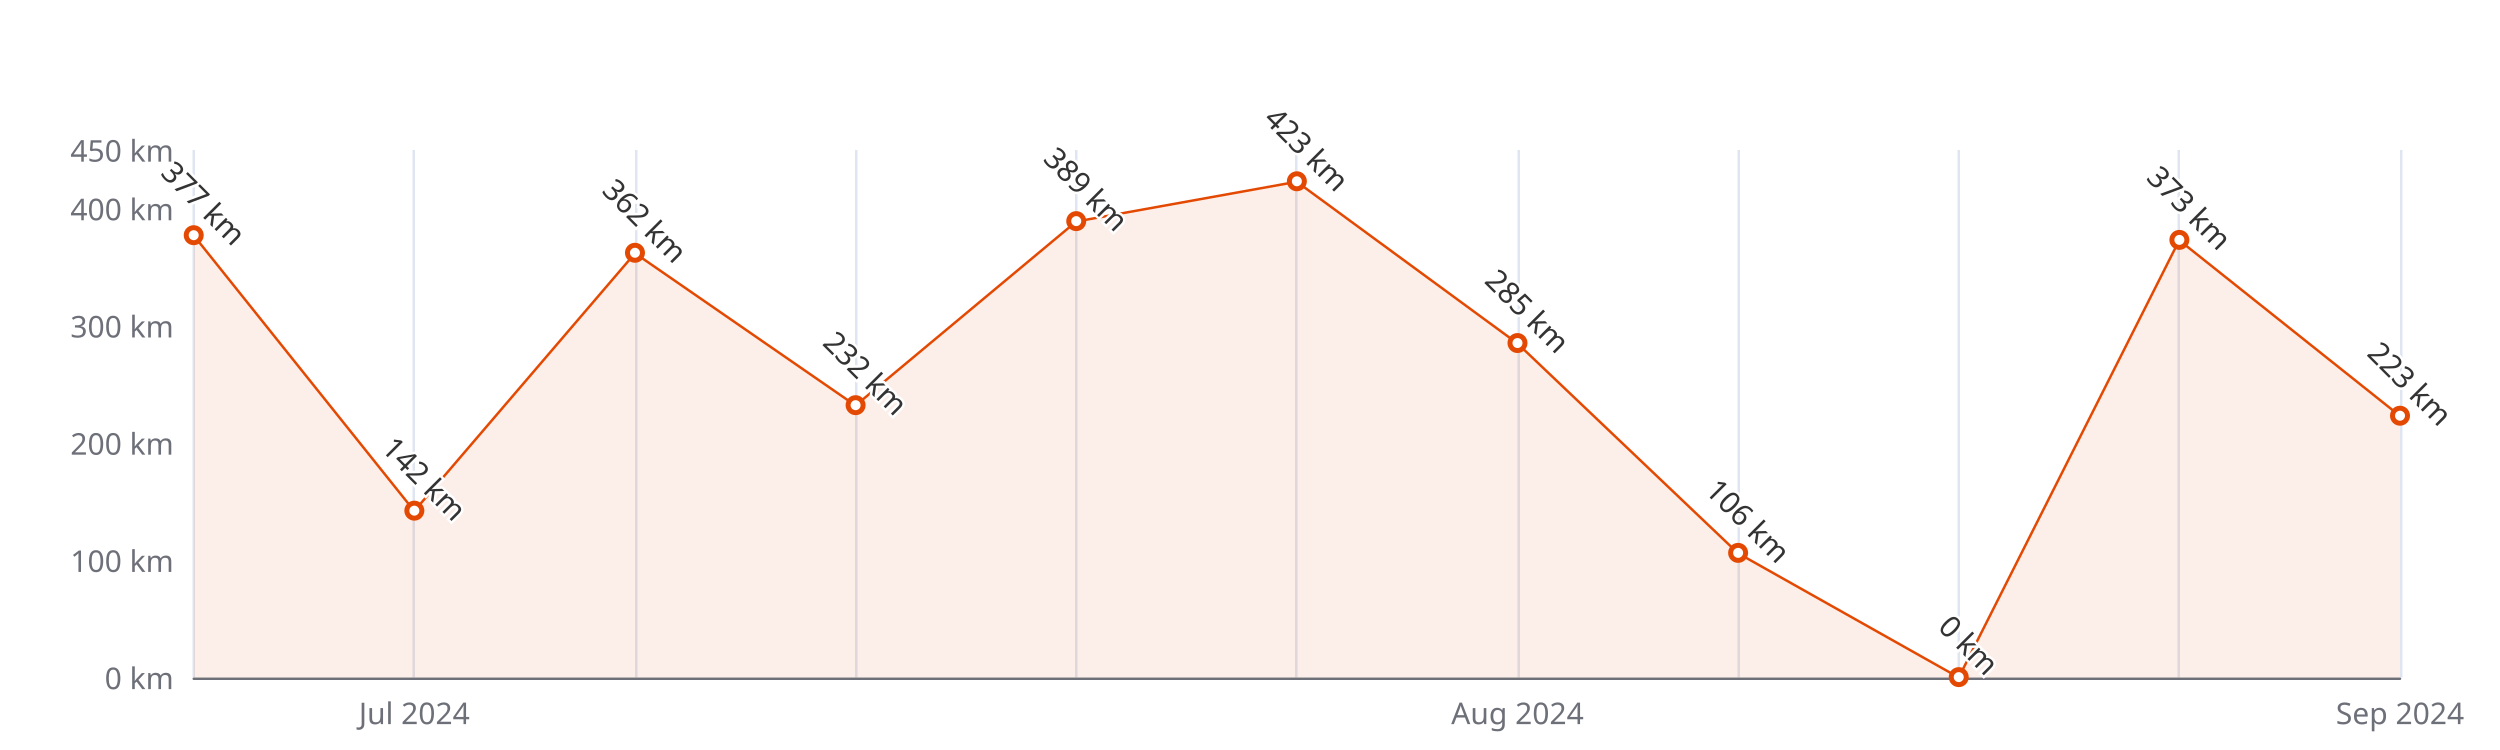
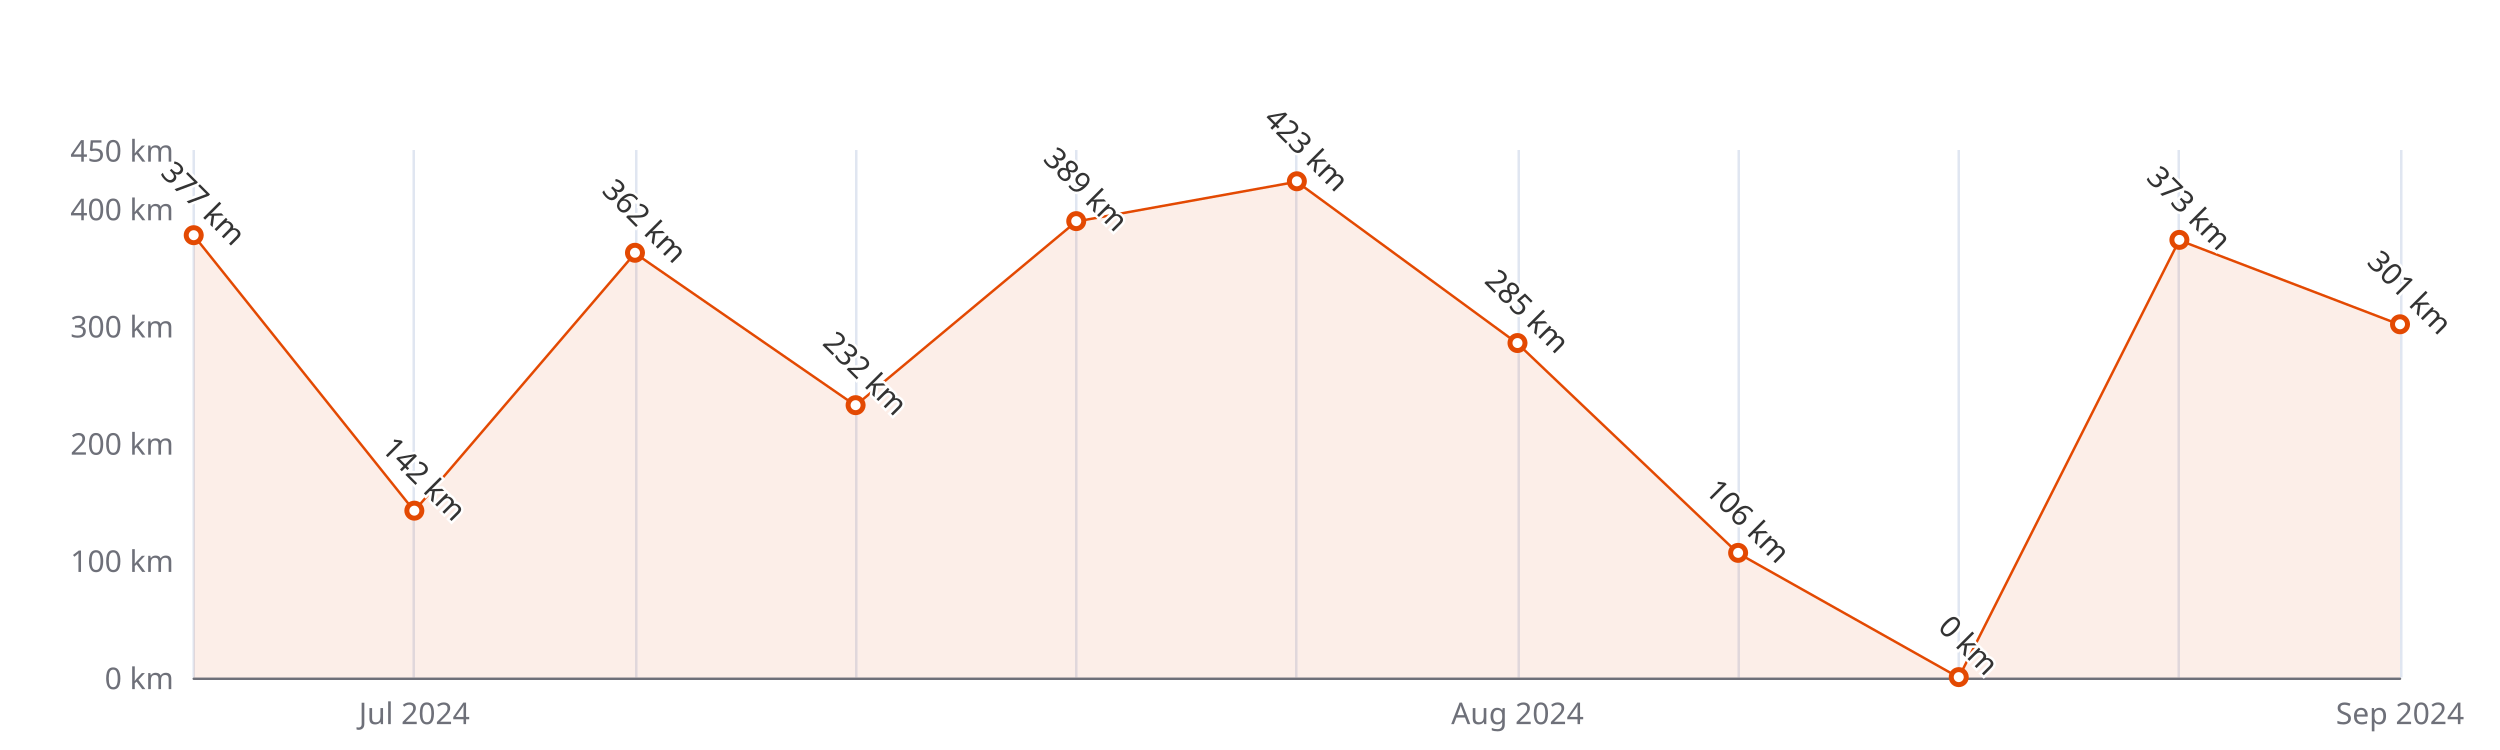
<svg xmlns="http://www.w3.org/2000/svg" width="1000" height="300" version="1.1" baseProfile="full" viewBox="0 0 1000 300">
  <rect width="1000" height="300" x="0" y="0" id="0" fill="#ffffff" />
  <path d="M77.5 60L77.5 271" fill="none" stroke="#E0E6F1" />
  <path d="M165.5 60L165.5 271" fill="none" stroke="#E0E6F1" />
  <path d="M254.5 60L254.5 271" fill="none" stroke="#E0E6F1" />
  <path d="M342.5 60L342.5 271" fill="none" stroke="#E0E6F1" />
  <path d="M430.5 60L430.5 271" fill="none" stroke="#E0E6F1" />
  <path d="M518.5 60L518.5 271" fill="none" stroke="#E0E6F1" />
  <path d="M607.5 60L607.5 271" fill="none" stroke="#E0E6F1" />
  <path d="M695.5 60L695.5 271" fill="none" stroke="#E0E6F1" />
  <path d="M783.5 60L783.5 271" fill="none" stroke="#E0E6F1" />
  <path d="M871.5 60L871.5 271" fill="none" stroke="#E0E6F1" />
  <path d="M960.5 60L960.5 271" fill="none" stroke="#E0E6F1" />
  <path d="M77.5 271.5L960 271.5" fill="none" stroke="#6E7079" stroke-linecap="round" />
  <text dominant-baseline="central" text-anchor="end" style="font-size:12px;font-family:sans-serif;" xml:space="preserve" transform="translate(69.48 271)" fill="#6E7079">0 km</text>
  <text dominant-baseline="central" text-anchor="end" style="font-size:12px;font-family:sans-serif;" xml:space="preserve" transform="translate(69.48 224.1111)" fill="#6E7079">100 km</text>
  <text dominant-baseline="central" text-anchor="end" style="font-size:12px;font-family:sans-serif;" xml:space="preserve" transform="translate(69.48 177.2222)" fill="#6E7079">200 km</text>
  <text dominant-baseline="central" text-anchor="end" style="font-size:12px;font-family:sans-serif;" xml:space="preserve" transform="translate(69.48 130.3333)" fill="#6E7079">300 km</text>
  <text dominant-baseline="central" text-anchor="end" style="font-size:12px;font-family:sans-serif;" xml:space="preserve" transform="translate(69.48 83.4444)" fill="#6E7079">400 km</text>
  <text dominant-baseline="central" text-anchor="end" style="font-size:12px;font-family:sans-serif;" xml:space="preserve" transform="translate(69.48 60)" fill="#6E7079">450 km</text>
  <text dominant-baseline="central" text-anchor="middle" style="font-size:12px;font-family:sans-serif;" xml:space="preserve" y="6" transform="translate(165.732 279)" fill="#6E7079">Jul 2024</text>
  <text dominant-baseline="central" text-anchor="middle" style="font-size:12px;font-family:sans-serif;" xml:space="preserve" y="6" transform="translate(606.992 279)" fill="#6E7079">Aug 2024</text>
  <text dominant-baseline="central" text-anchor="middle" style="font-size:12px;font-family:sans-serif;" xml:space="preserve" y="6" transform="translate(960 279)" fill="#6E7079">Sep 2024</text>
  <g clip-path="url(#zr5-c0)">
-     <path d="M77.5 94.2L165.7 204.4L254 101.3L342.2 162.2L430.5 88.6L518.7 72.7L607 137.4L695.2 221.3L783.5 271L871.7 96.1L960 166.4L960 271L871.7 271L783.5 271L695.2 271L607 271L518.7 271L430.5 271L342.2 271L254 271L165.7 271L77.5 271Z" fill="rgb(227,73,2)" fill-opacity="0.09" />
-     <path d="M77.5 94.2L165.7 204.4L254 101.3L342.2 162.2L430.5 88.6L518.7 72.7L607 137.4L695.2 221.3L783.5 271L871.7 96.1L960 166.4" fill="none" stroke="#E34902" stroke-linejoin="bevel" />
+     <path d="M77.5 94.2L165.7 204.4L254 101.3L342.2 162.2L430.5 88.6L518.7 72.7L607 137.4L695.2 221.3L783.5 271L871.7 96.1L960 129.9L960 271L871.7 271L783.5 271L695.2 271L607 271L518.7 271L430.5 271L342.2 271L254 271L165.7 271L77.5 271Z" fill="rgb(227,73,2)" fill-opacity="0.09" />
+     <path d="M77.5 94.2L165.7 204.4L254 101.3L342.2 162.2L430.5 88.6L518.7 72.7L607 137.4L695.2 221.3L783.5 271L871.7 96.1L960 129.9" fill="none" stroke="#E34902" stroke-linejoin="bevel" />
  </g>
  <path d="M1 0A1 1 0 1 1 1 -0.1A1 1 0 0 1 1 0" transform="matrix(3,0,0,3,77.48,94.2289)" fill="#fff" stroke="#E34902" stroke-width="0.667" />
  <path d="M1 0A1 1 0 1 1 1 -0.1A1 1 0 0 1 1 0" transform="matrix(3,0,0,3,165.732,204.4178)" fill="#fff" stroke="#E34902" stroke-width="0.667" />
  <path d="M1 0A1 1 0 1 1 1 -0.1A1 1 0 0 1 1 0" transform="matrix(3,0,0,3,253.984,101.2622)" fill="#fff" stroke="#E34902" stroke-width="0.667" />
  <path d="M1 0A1 1 0 1 1 1 -0.1A1 1 0 0 1 1 0" transform="matrix(3,0,0,3,342.236,162.2178)" fill="#fff" stroke="#E34902" stroke-width="0.667" />
  <path d="M1 0A1 1 0 1 1 1 -0.1A1 1 0 0 1 1 0" transform="matrix(3,0,0,3,430.488,88.6022)" fill="#fff" stroke="#E34902" stroke-width="0.667" />
  <path d="M1 0A1 1 0 1 1 1 -0.1A1 1 0 0 1 1 0" transform="matrix(3,0,0,3,518.74,72.66)" fill="#fff" stroke="#E34902" stroke-width="0.667" />
  <path d="M1 0A1 1 0 1 1 1 -0.1A1 1 0 0 1 1 0" transform="matrix(3,0,0,3,606.992,137.3667)" fill="#fff" stroke="#E34902" stroke-width="0.667" />
  <path d="M1 0A1 1 0 1 1 1 -0.1A1 1 0 0 1 1 0" transform="matrix(3,0,0,3,695.244,221.2978)" fill="#fff" stroke="#E34902" stroke-width="0.667" />
  <path d="M1 0A1 1 0 1 1 1 -0.1A1 1 0 0 1 1 0" transform="matrix(3,0,0,3,783.496,271)" fill="#fff" stroke="#E34902" stroke-width="0.667" />
  <path d="M1 0A1 1 0 1 1 1 -0.1A1 1 0 0 1 1 0" transform="matrix(3,0,0,3,871.748,96.1044)" fill="#fff" stroke="#E34902" stroke-width="0.667" />
-   <path d="M1 0A1 1 0 1 1 1 -0.1A1 1 0 0 1 1 0" transform="matrix(3,0,0,3,960,166.4378)" fill="#fff" stroke="#E34902" stroke-width="0.667" />
+   <path d="M1 0A1 1 0 1 1 1 -0.1A1 1 0 0 1 1 0" transform="matrix(3,0,0,3,960,129.8644)" fill="#fff" stroke="#E34902" stroke-width="0.667" />
  <text dominant-baseline="central" text-anchor="middle" style="font-size:12px;font-family:sans-serif;" xml:space="preserve" y="-6" transform="matrix(0.707,0.707,-0.707,0.707,77.48,85.2289)" fill="#333" stroke="rgb(255,255,255)" stroke-width="2" paint-order="stroke" stroke-miterlimit="2">377 km</text>
  <text dominant-baseline="central" text-anchor="middle" style="font-size:12px;font-family:sans-serif;" xml:space="preserve" y="-6" transform="matrix(0.707,0.707,-0.707,0.707,165.732,195.4178)" fill="#333" stroke="rgb(255,255,255)" stroke-width="2" paint-order="stroke" stroke-miterlimit="2">142 km</text>
  <text dominant-baseline="central" text-anchor="middle" style="font-size:12px;font-family:sans-serif;" xml:space="preserve" y="-6" transform="matrix(0.707,0.707,-0.707,0.707,253.984,92.2622)" fill="#333" stroke="rgb(255,255,255)" stroke-width="2" paint-order="stroke" stroke-miterlimit="2">362 km</text>
  <text dominant-baseline="central" text-anchor="middle" style="font-size:12px;font-family:sans-serif;" xml:space="preserve" y="-6" transform="matrix(0.707,0.707,-0.707,0.707,342.236,153.2178)" fill="#333" stroke="rgb(255,255,255)" stroke-width="2" paint-order="stroke" stroke-miterlimit="2">232 km</text>
  <text dominant-baseline="central" text-anchor="middle" style="font-size:12px;font-family:sans-serif;" xml:space="preserve" y="-6" transform="matrix(0.707,0.707,-0.707,0.707,430.488,79.6022)" fill="#333" stroke="rgb(255,255,255)" stroke-width="2" paint-order="stroke" stroke-miterlimit="2">389 km</text>
  <text dominant-baseline="central" text-anchor="middle" style="font-size:12px;font-family:sans-serif;" xml:space="preserve" y="-6" transform="matrix(0.707,0.707,-0.707,0.707,518.74,63.66)" fill="#333" stroke="rgb(255,255,255)" stroke-width="2" paint-order="stroke" stroke-miterlimit="2">423 km</text>
  <text dominant-baseline="central" text-anchor="middle" style="font-size:12px;font-family:sans-serif;" xml:space="preserve" y="-6" transform="matrix(0.707,0.707,-0.707,0.707,606.992,128.3667)" fill="#333" stroke="rgb(255,255,255)" stroke-width="2" paint-order="stroke" stroke-miterlimit="2">285 km</text>
  <text dominant-baseline="central" text-anchor="middle" style="font-size:12px;font-family:sans-serif;" xml:space="preserve" y="-6" transform="matrix(0.707,0.707,-0.707,0.707,695.244,212.2978)" fill="#333" stroke="rgb(255,255,255)" stroke-width="2" paint-order="stroke" stroke-miterlimit="2">106 km</text>
  <text dominant-baseline="central" text-anchor="middle" style="font-size:12px;font-family:sans-serif;" xml:space="preserve" y="-6" transform="matrix(0.707,0.707,-0.707,0.707,783.496,262)" fill="#333" stroke="rgb(255,255,255)" stroke-width="2" paint-order="stroke" stroke-miterlimit="2">0 km</text>
  <text dominant-baseline="central" text-anchor="middle" style="font-size:12px;font-family:sans-serif;" xml:space="preserve" y="-6" transform="matrix(0.707,0.707,-0.707,0.707,871.748,87.1044)" fill="#333" stroke="rgb(255,255,255)" stroke-width="2" paint-order="stroke" stroke-miterlimit="2">373 km</text>
-   <text dominant-baseline="central" text-anchor="middle" style="font-size:12px;font-family:sans-serif;" xml:space="preserve" y="-6" transform="matrix(0.707,0.707,-0.707,0.707,960,157.4378)" fill="#333" stroke="rgb(255,255,255)" stroke-width="2" paint-order="stroke" stroke-miterlimit="2">223 km</text>
+   <text dominant-baseline="central" text-anchor="middle" style="font-size:12px;font-family:sans-serif;" xml:space="preserve" y="-6" transform="matrix(0.707,0.707,-0.707,0.707,960,120.8644)" fill="#333" stroke="rgb(255,255,255)" stroke-width="2" paint-order="stroke" stroke-miterlimit="2">301 km</text>
  <defs>
    <clipPath id="zr5-c0">
      <path d="M76 59.5l884 0l0 212l-884 0Z" fill="#000" />
    </clipPath>
  </defs>
</svg>
